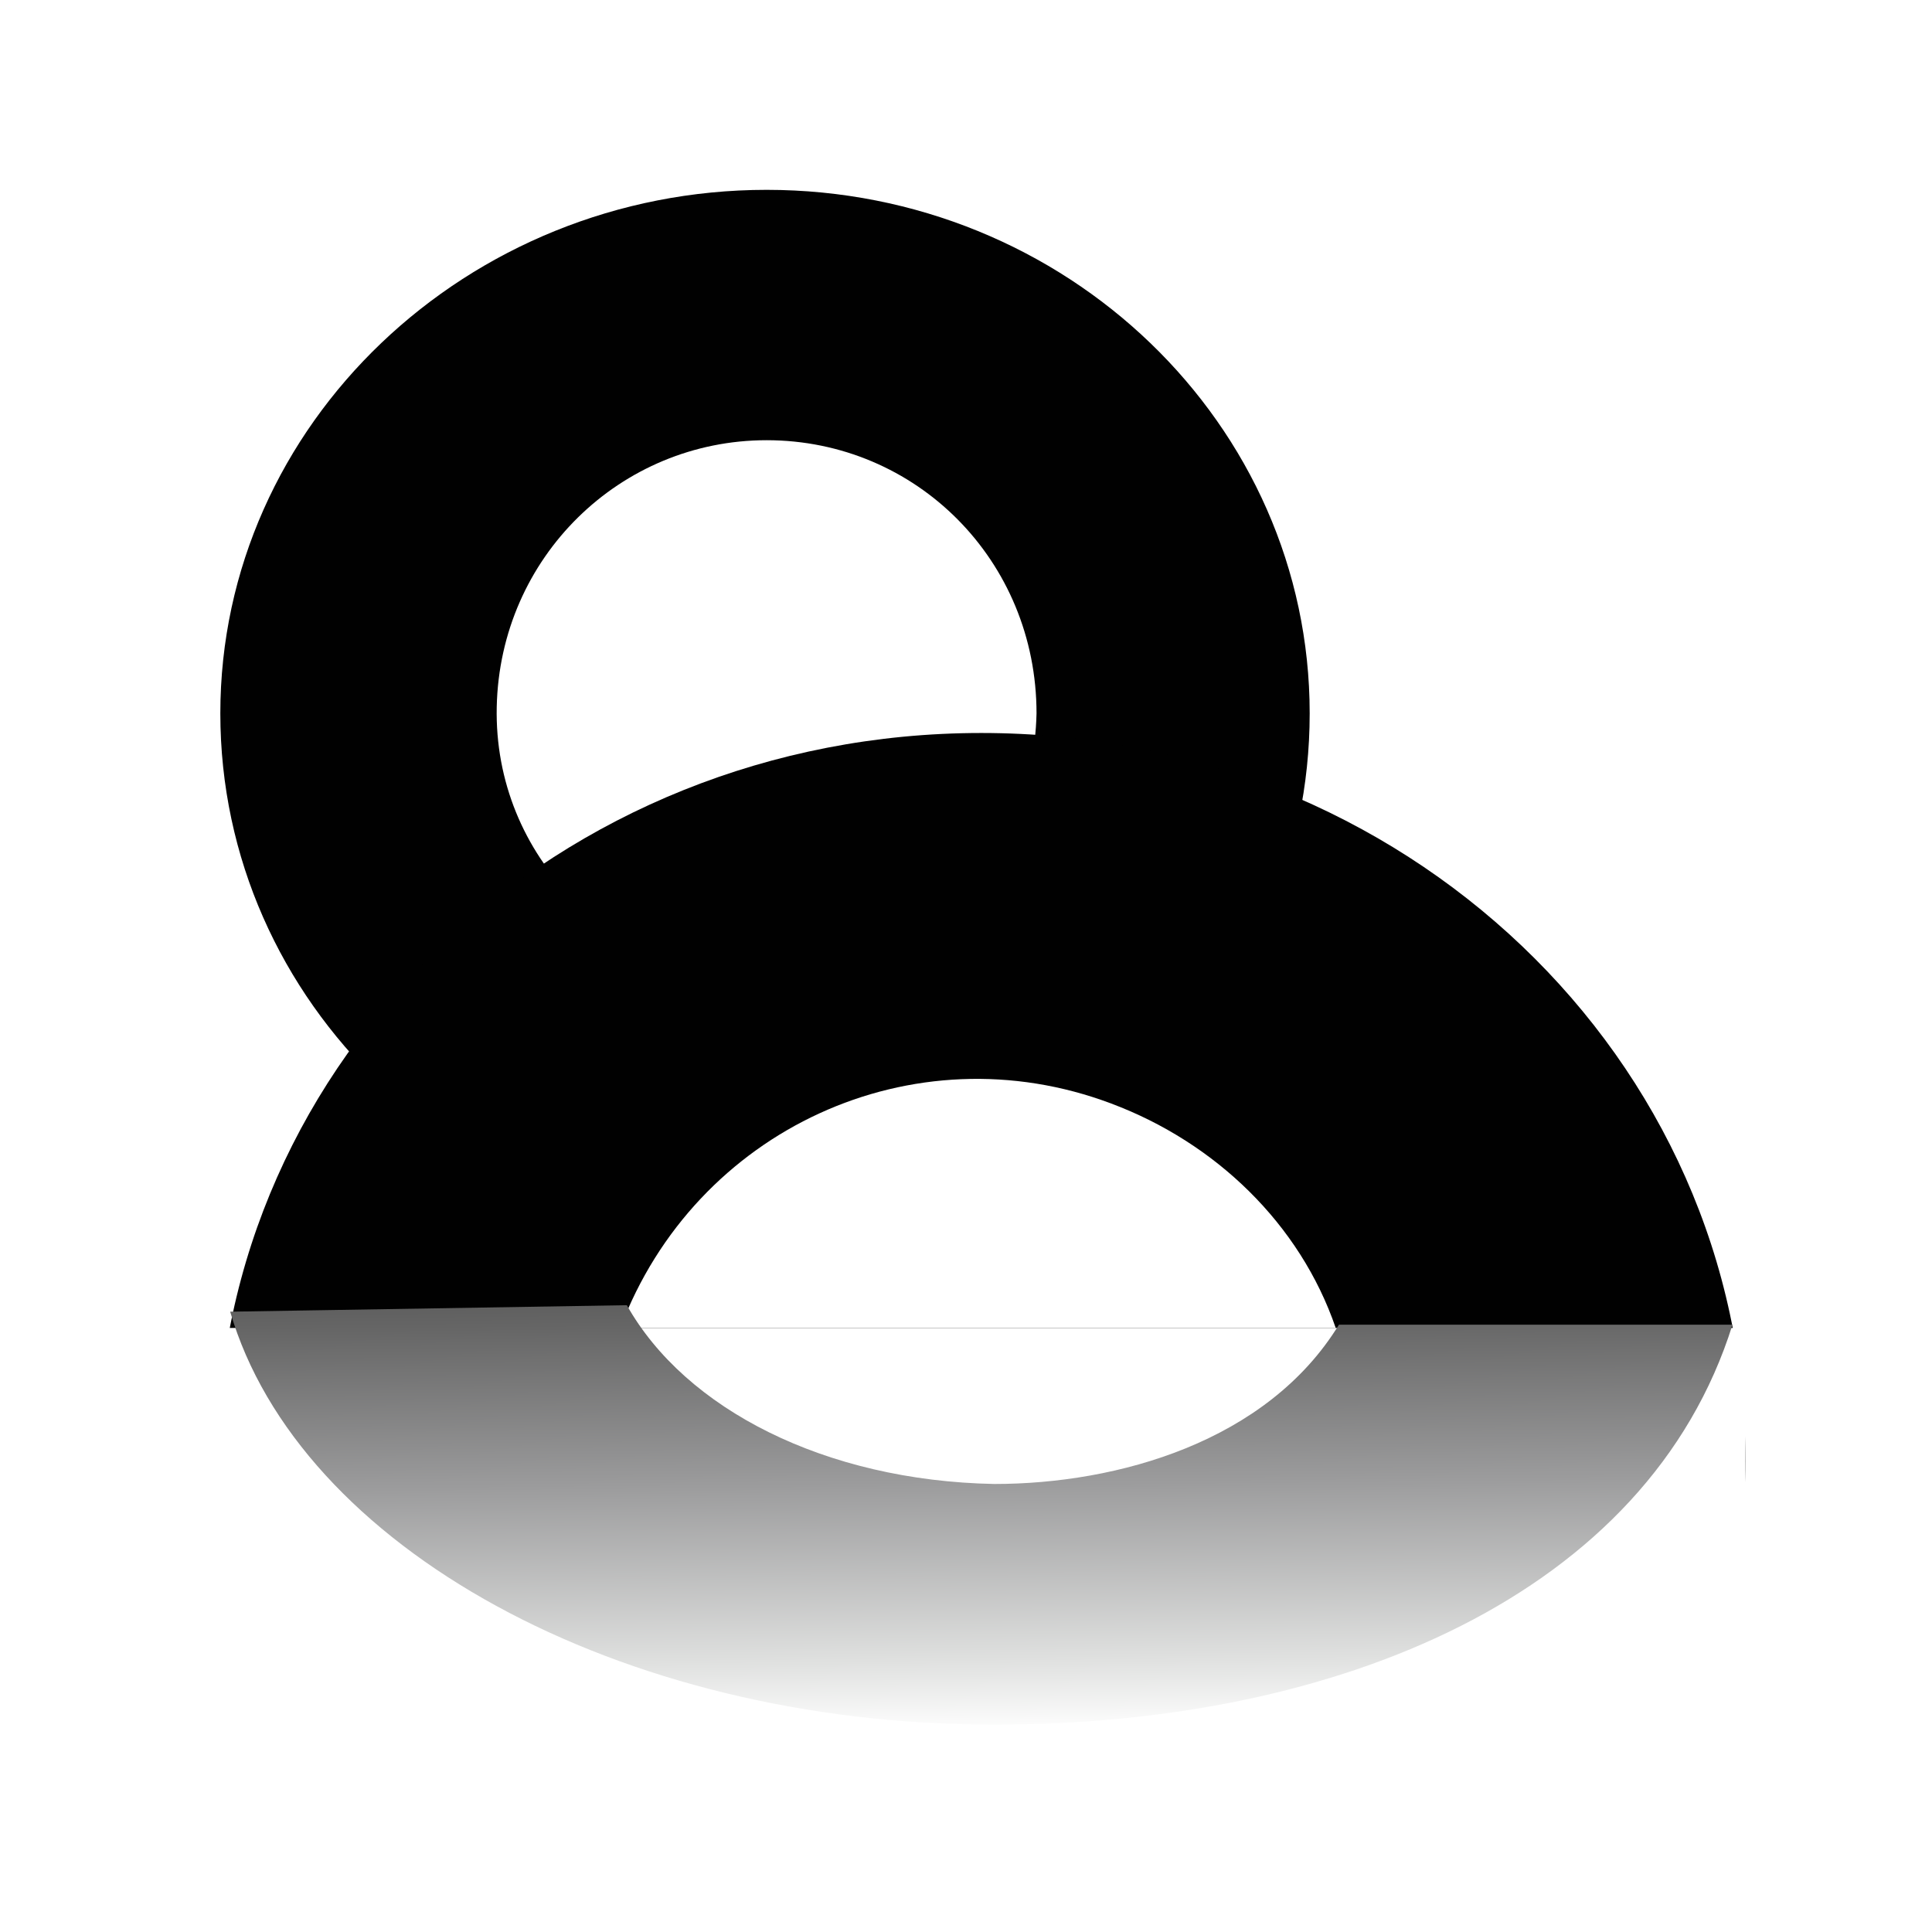
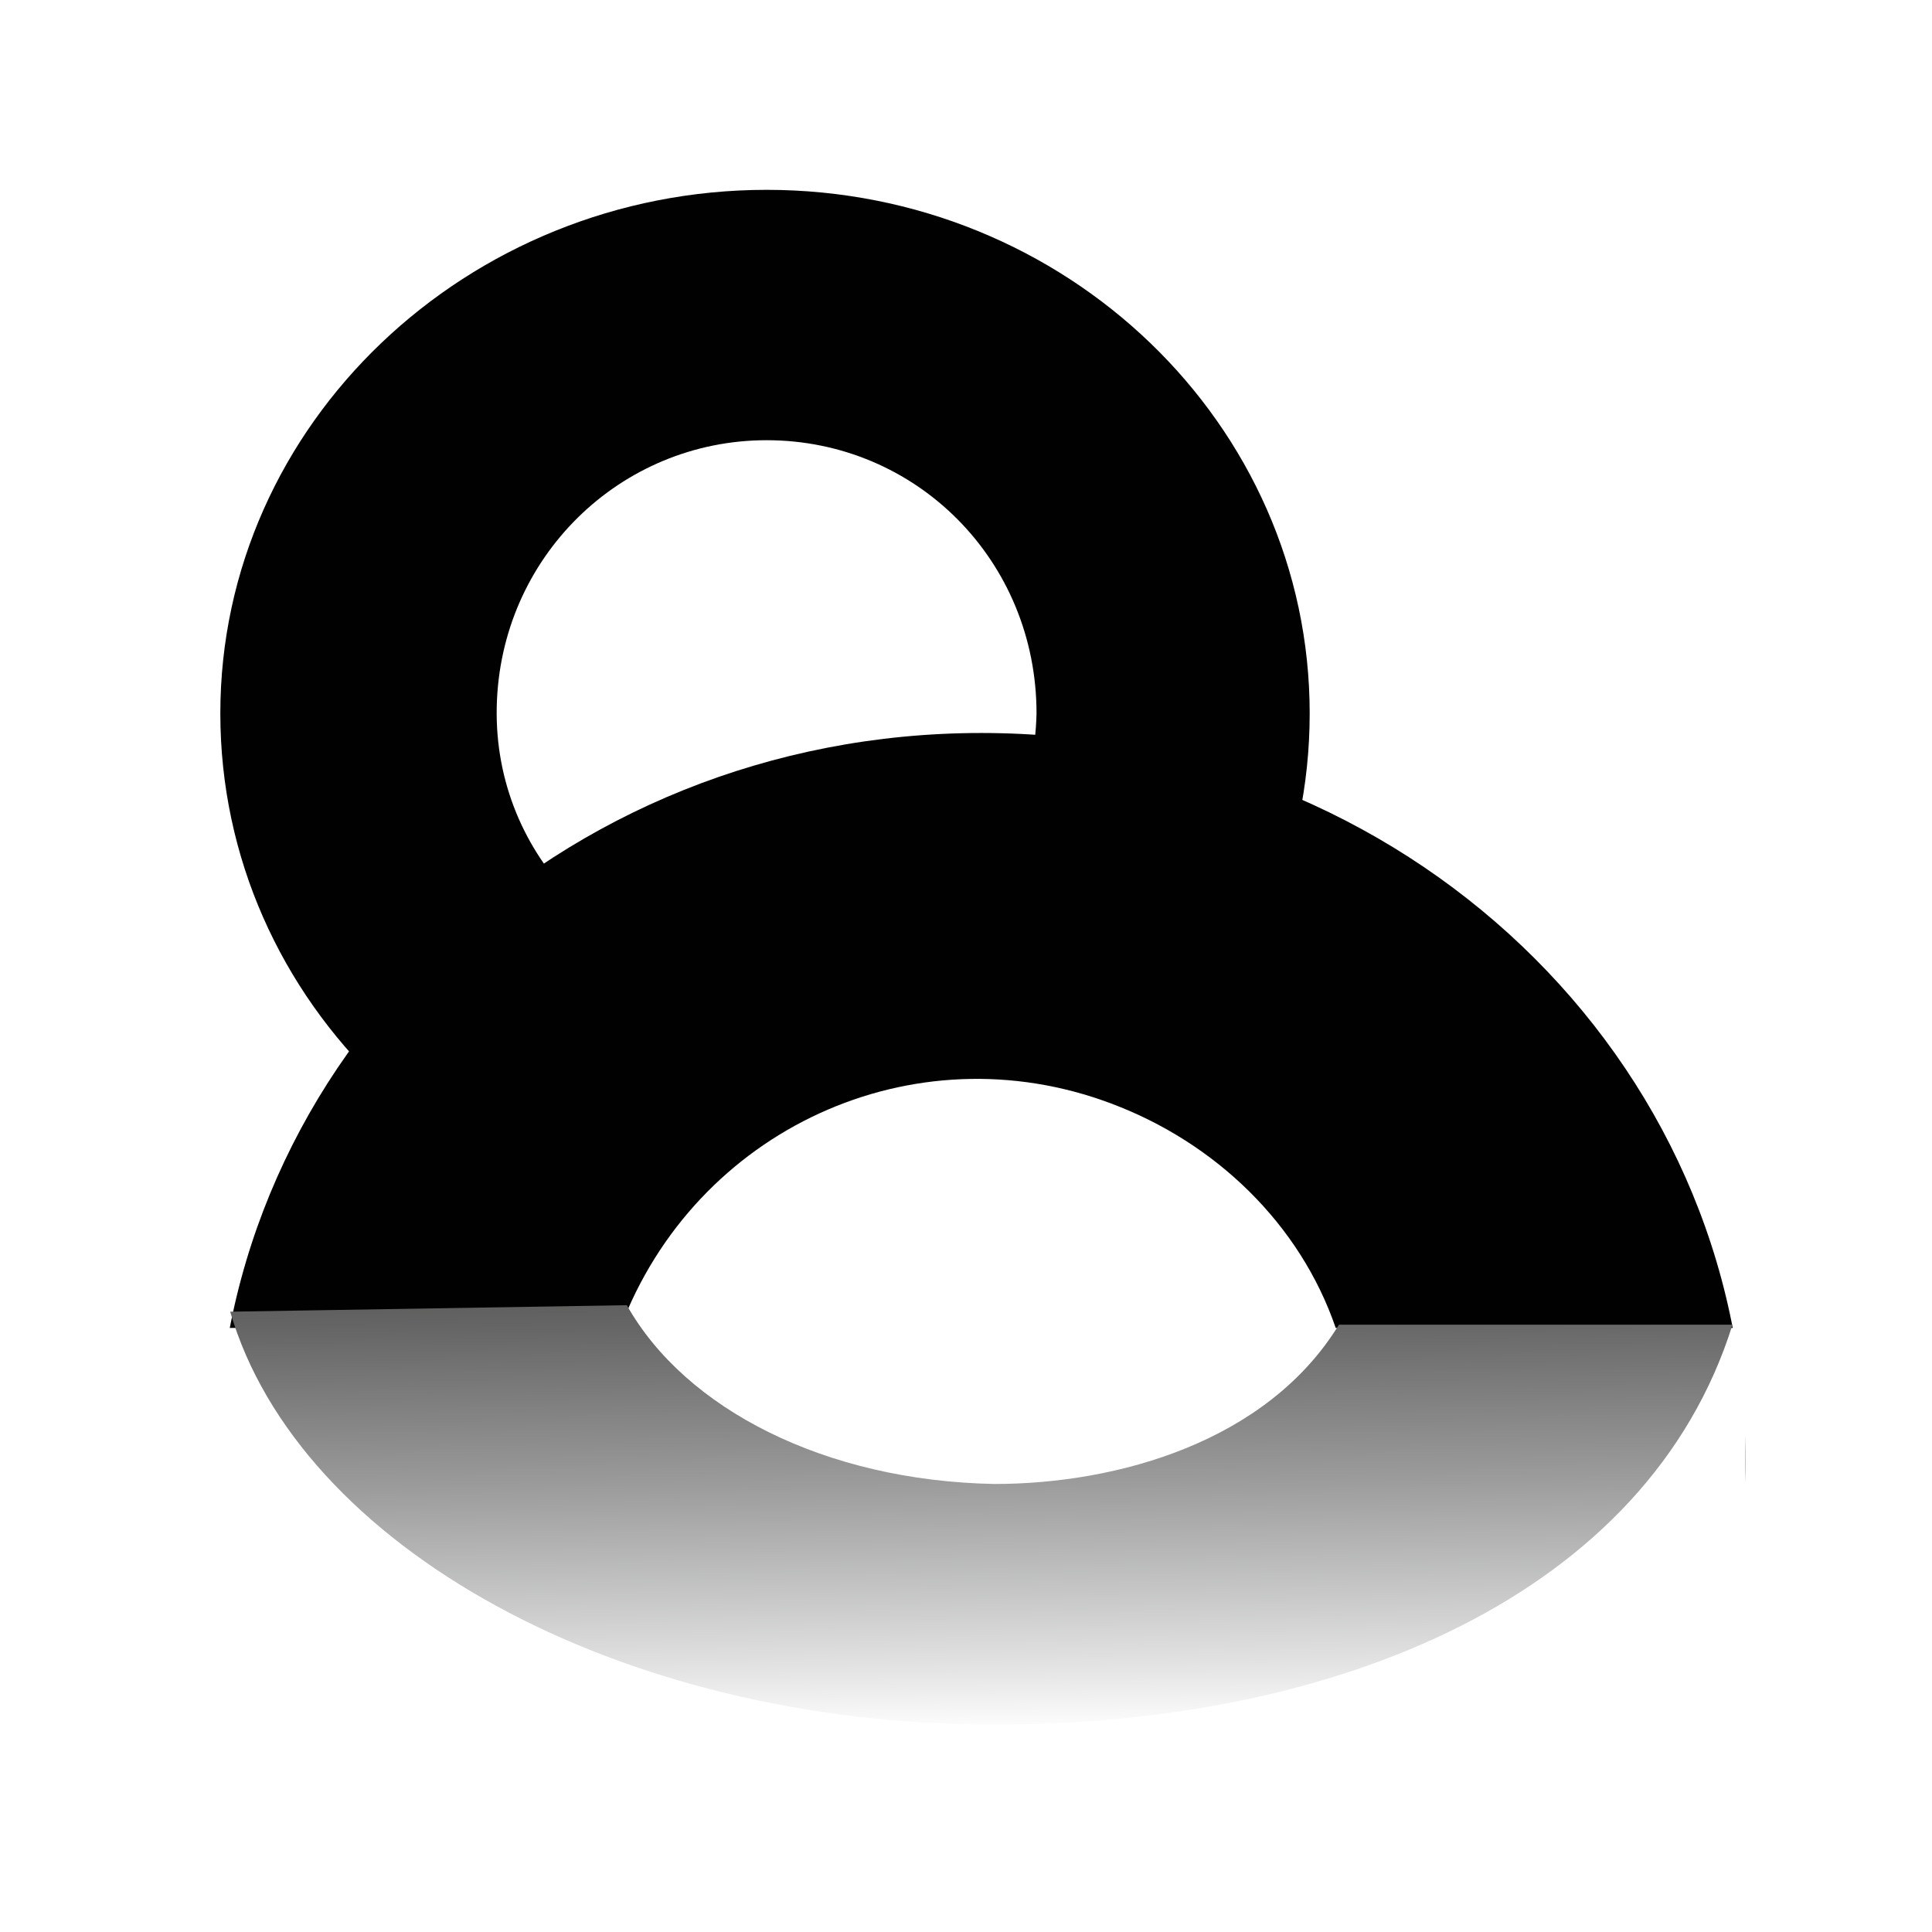
<svg xmlns="http://www.w3.org/2000/svg" viewBox="0 0 512 512">
  <defs>
-     <style>.gnrcc-1{fill:#fff;}.gnrcc-2{fill:#010101;}.gnrcc-3{fill:url(#gnrcc-linear-gradient);}</style>
-     <linearGradient id="gnrcc-linear-gradient" x1="259.06" y1="-669.92" x2="256.91" y2="-434.66" gradientTransform="matrix(1, 0, 0, -1, 1.99, -210.71)" gradientUnits="userSpaceOnUse">
+     <linearGradient id="gnrcc-linear-gradient" x1="259.06" y1="-669.92" x2="256.91" y2="-434.66" gradientTransform="matrix(1 0 0 -1 1.99 -210.71)" gradientUnits="userSpaceOnUse">
      <stop offset="0" stop-color="#fff" />
-       <stop offset="0.08" stop-color="#e0e1e0" />
-       <stop offset="0.28" stop-color="#9c9c9d" />
-       <stop offset="0.46" stop-color="#666" />
-       <stop offset="0.63" stop-color="#3a3a39" />
-       <stop offset="0.78" stop-color="#1a1a1a" />
-       <stop offset="0.91" stop-color="#090909" />
+       <stop offset=".08" stop-color="#e0e1e0" />
+       <stop offset=".28" stop-color="#9c9c9d" />
+       <stop offset=".46" stop-color="#666" />
+       <stop offset=".63" stop-color="#3a3a39" />
+       <stop offset=".78" stop-color="#1a1a1a" />
+       <stop offset=".91" stop-color="#090909" />
      <stop offset="1" stop-color="#010101" />
    </linearGradient>
+     <style>.gnrcc-1{fill:#fff}.gnrcc-2{fill:#010101}</style>
  </defs>
-   <g id="Layer_2" data-name="Layer 2">
-     <rect class="gnrcc-1" width="512" height="512" />
-   </g>
+   <path class="gnrcc-1" d="M0 0h512v512H0z" id="Layer_2" data-name="Layer 2" />
  <g id="Layer_1" data-name="Layer 1">
-     <path class="gnrcc-2" d="M274.69,189.05c-.86,39.64-32.74,71.52-72.38,70.66S130.78,227,131.64,187.33s32.75-70.67,71.53-70.67c39.64,0,71.52,31.89,71.52,72.39Zm72.39,0c0-76.7-64.63-138.74-143.91-138.74s-144.78,62-144.78,138.74S123,327.79,203.17,327.79,347.08,265.75,347.08,189.05Z" />
-     <path class="gnrcc-2" d="M164.39,422.58H459.11c1.72-11.2,3.45-23.26,3.45-35.33,0-106.85-90.49-193-202.51-193S57.53,280.4,57.53,387.25A187.84,187.84,0,0,0,61,425.17Z" />
-     <path class="gnrcc-1" d="M164.39,351.92c19.82-52.57,77.56-79.28,130.13-59.46,27.57,10.34,50,31.88,59.46,59.46Z" />
-     <rect class="gnrcc-1" x="47.19" y="351.92" width="415.37" height="104.27" />
-     <path class="gnrcc-3" d="M166.11,345.89,61,347.61c18.1,62.05,102.55,109.44,202.51,109.44,91.35,0,173.21-34.47,195.62-106H354.84c-19,31-58.6,42.22-91.35,42.22-44.81-.86-81.86-19.82-97.38-47.39" />
+     <path class="gnrcc-2" d="M274.69 189.05c-.86 39.64-32.74 71.52-72.38 70.66s-71.53-32.71-70.67-72.38 32.75-70.67 71.53-70.67c39.64 0 71.52 31.89 71.52 72.39zm72.39 0c0-76.7-64.63-138.74-143.91-138.74s-144.78 62-144.78 138.74S123 327.79 203.17 327.79s143.91-62.04 143.91-138.74z" />
+     <path class="gnrcc-2" d="M164.39 422.58h294.72c1.72-11.2 3.45-23.26 3.45-35.33 0-106.85-90.49-193-202.51-193s-202.52 86.15-202.52 193A187.84 187.84 0 0061 425.17z" />
+     <path class="gnrcc-1" d="M164.39 351.92c19.82-52.57 77.56-79.28 130.13-59.46 27.57 10.34 50 31.88 59.46 59.46zM47.19 351.92h415.37v104.27H47.19z" />
+     <path d="M166.11 345.89L61 347.61c18.1 62.05 102.55 109.44 202.51 109.44 91.35 0 173.21-34.47 195.62-106H354.84c-19 31-58.6 42.22-91.35 42.22-44.81-.86-81.86-19.82-97.38-47.39" fill="url(#gnrcc-linear-gradient)" />
  </g>
</svg>
